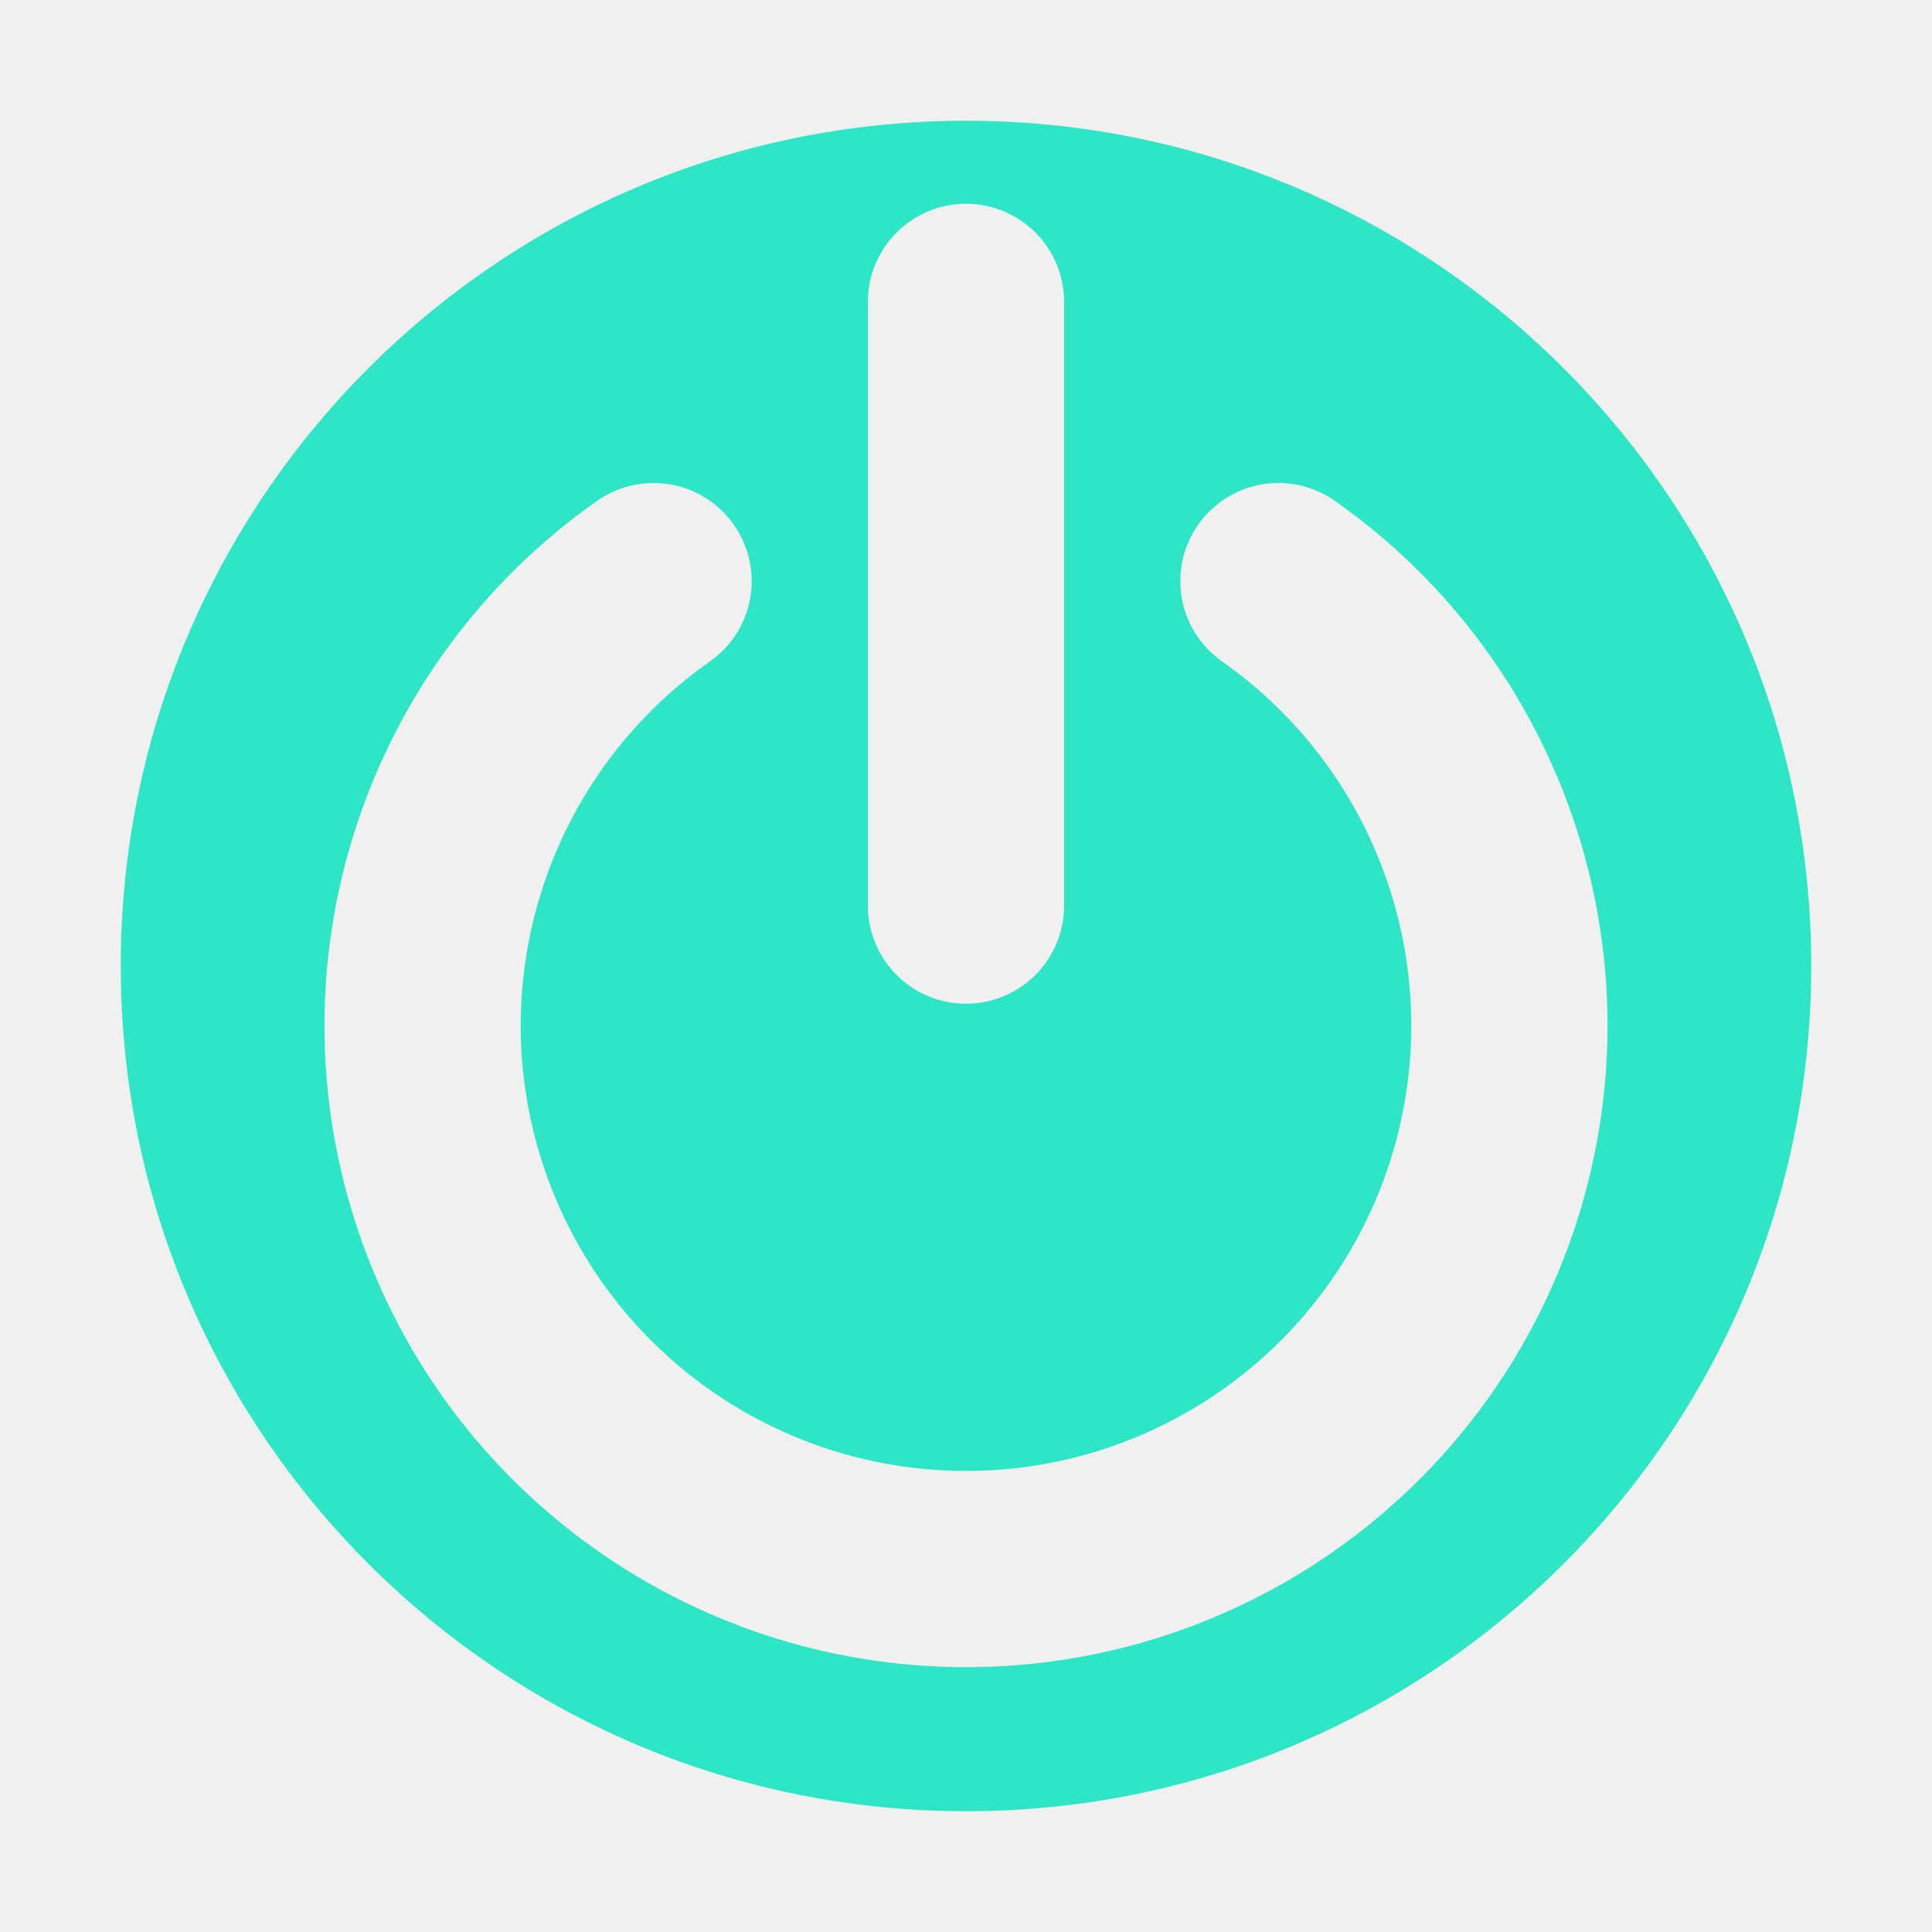
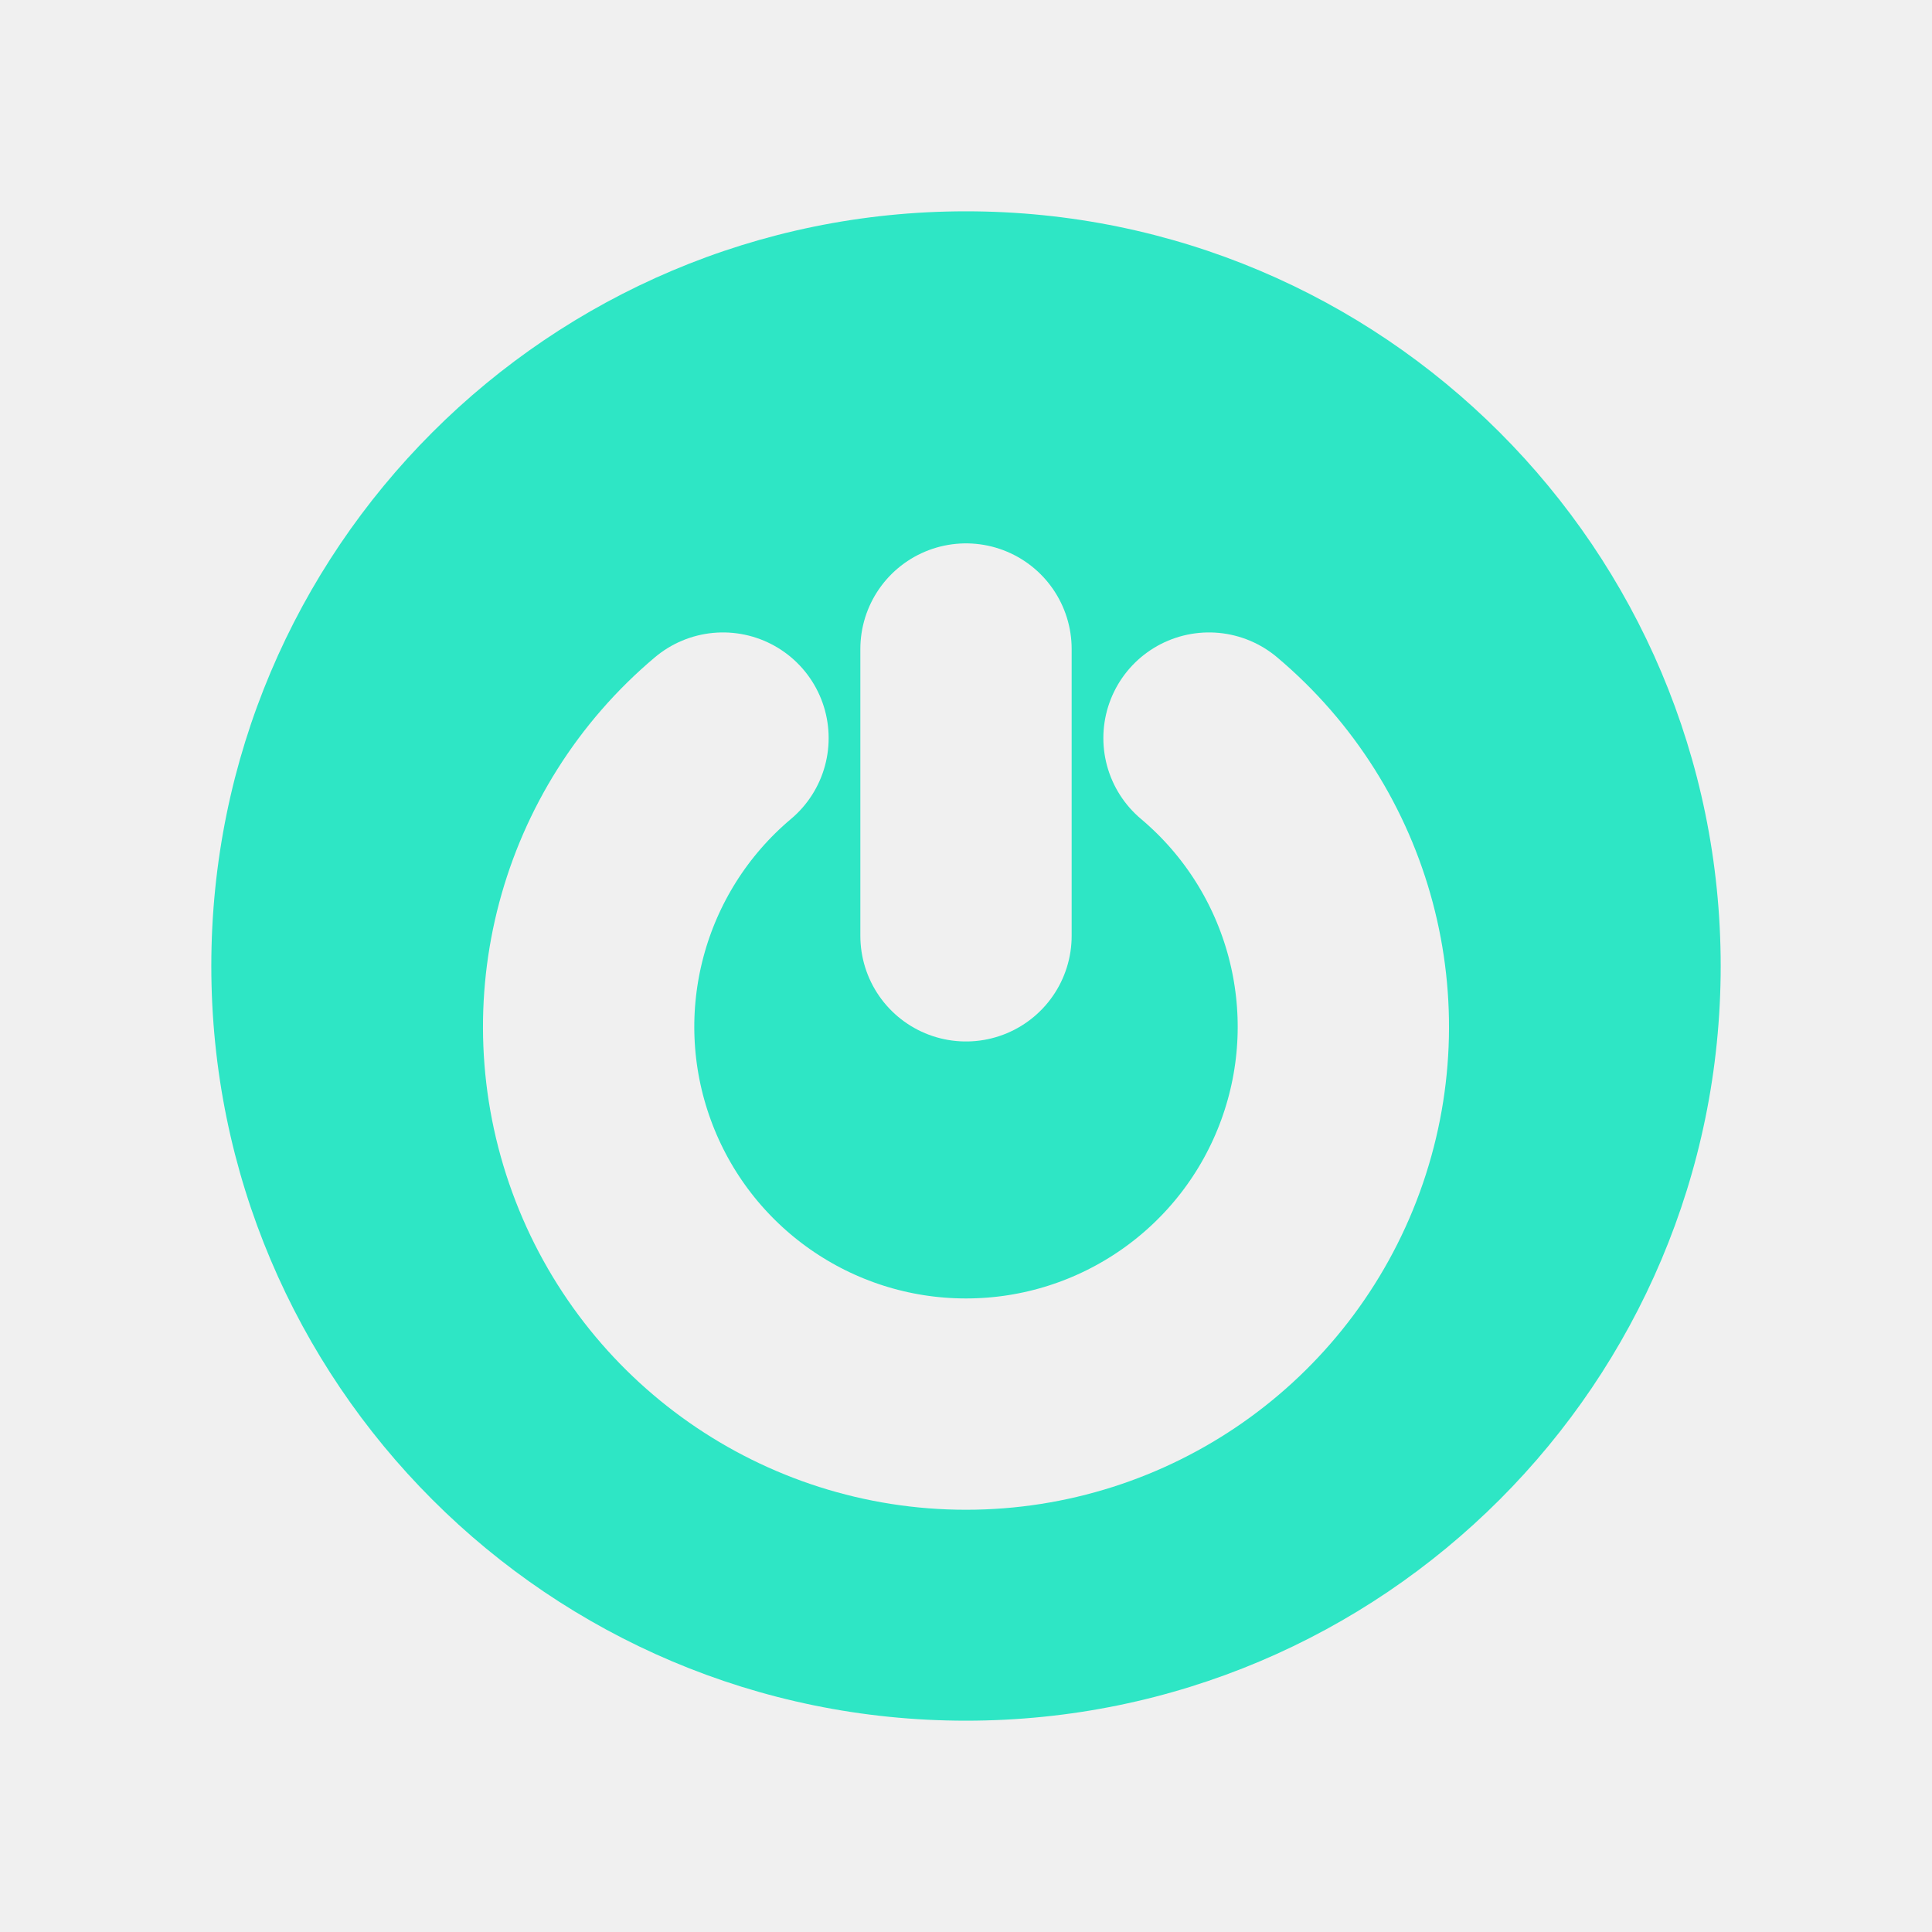
<svg xmlns="http://www.w3.org/2000/svg" width="128" height="128" viewBox="0 0 128 128" fill="none">
  <defs>
    <mask id="ko">
      <rect width="128" height="128" fill="black" />
-       <circle cx="64" cy="64" r="56" fill="white" />
-       <g stroke="black" stroke-width="13" stroke-linecap="round" fill="none">
-         <path d="M84.7 38.5 A36 36 0 1 1 43.3 38.5" />
-         <path d="M64 20 L64 60" />
+       <circle cx="64" cy="64" r="50" fill="white" />
+       <g stroke="black" stroke-width="14" stroke-linecap="round" fill="none">
+         <path d="M80.1 48.9 A25 25 0 1 1 47.9 48.9" />
+         <path d="M64 43 L64 62" />
      </g>
    </mask>
  </defs>
  <rect width="128" height="128" fill="#2EE6C5" mask="url(#ko)" />
</svg>
